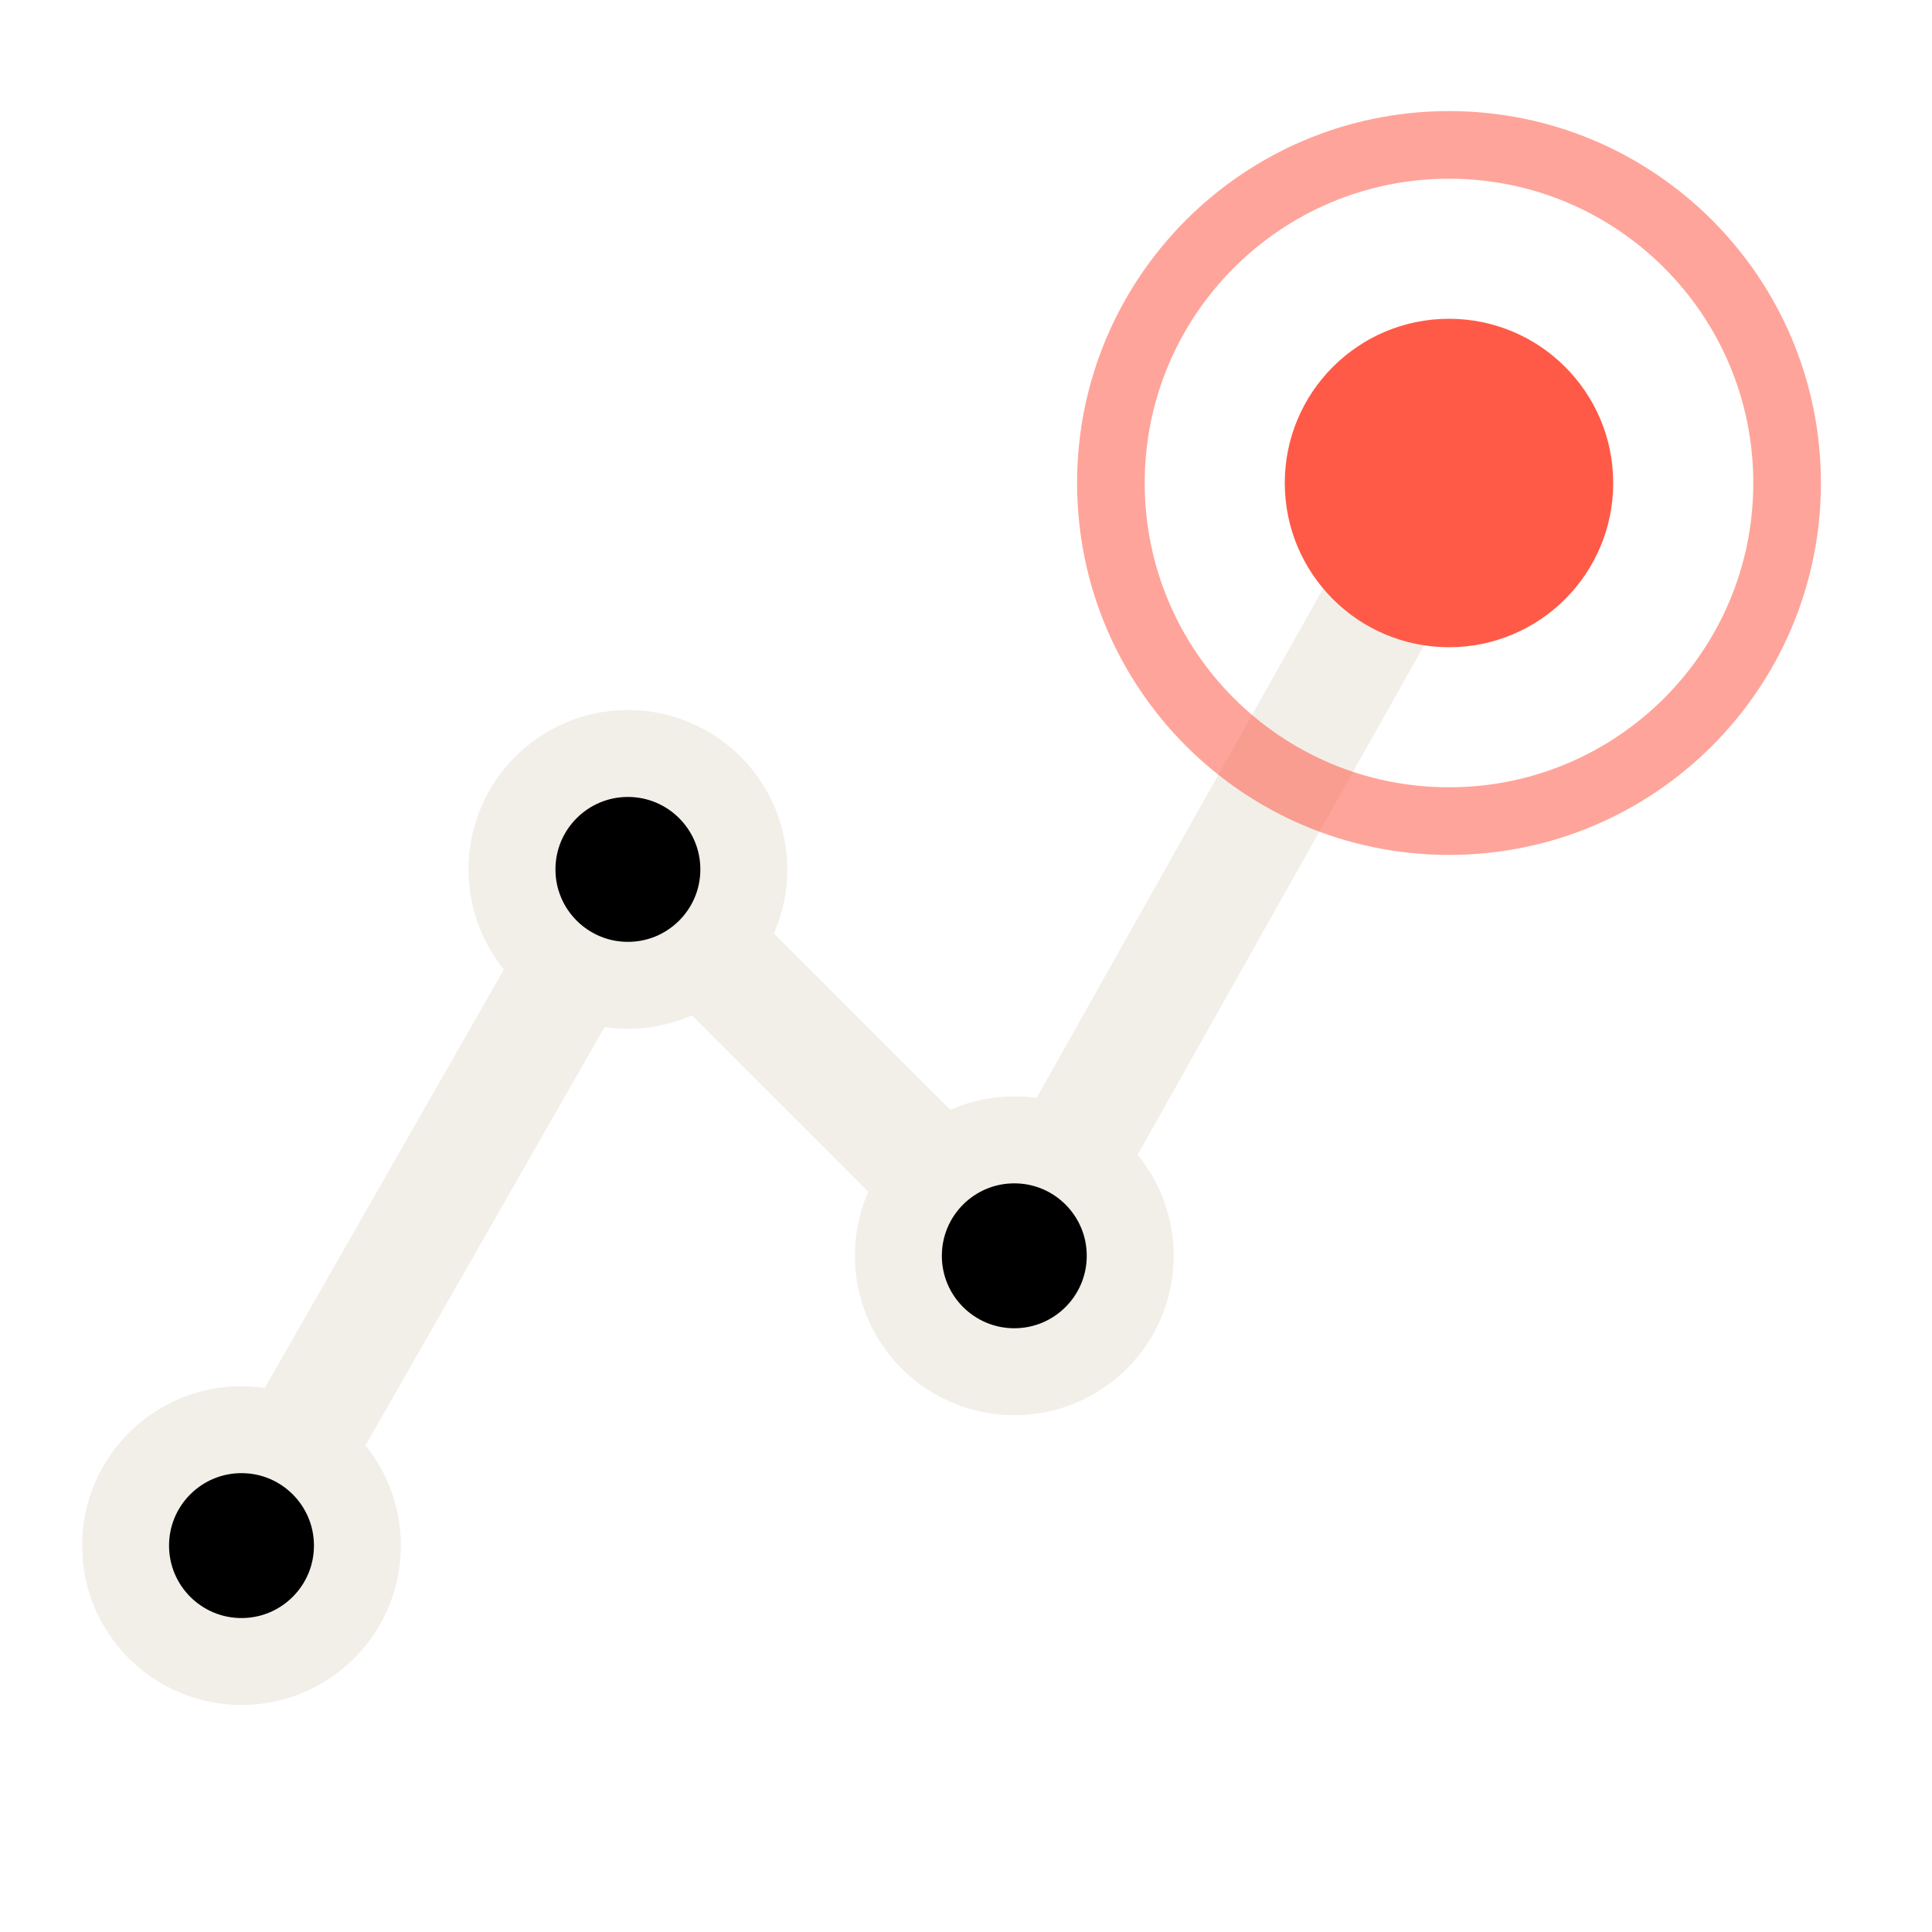
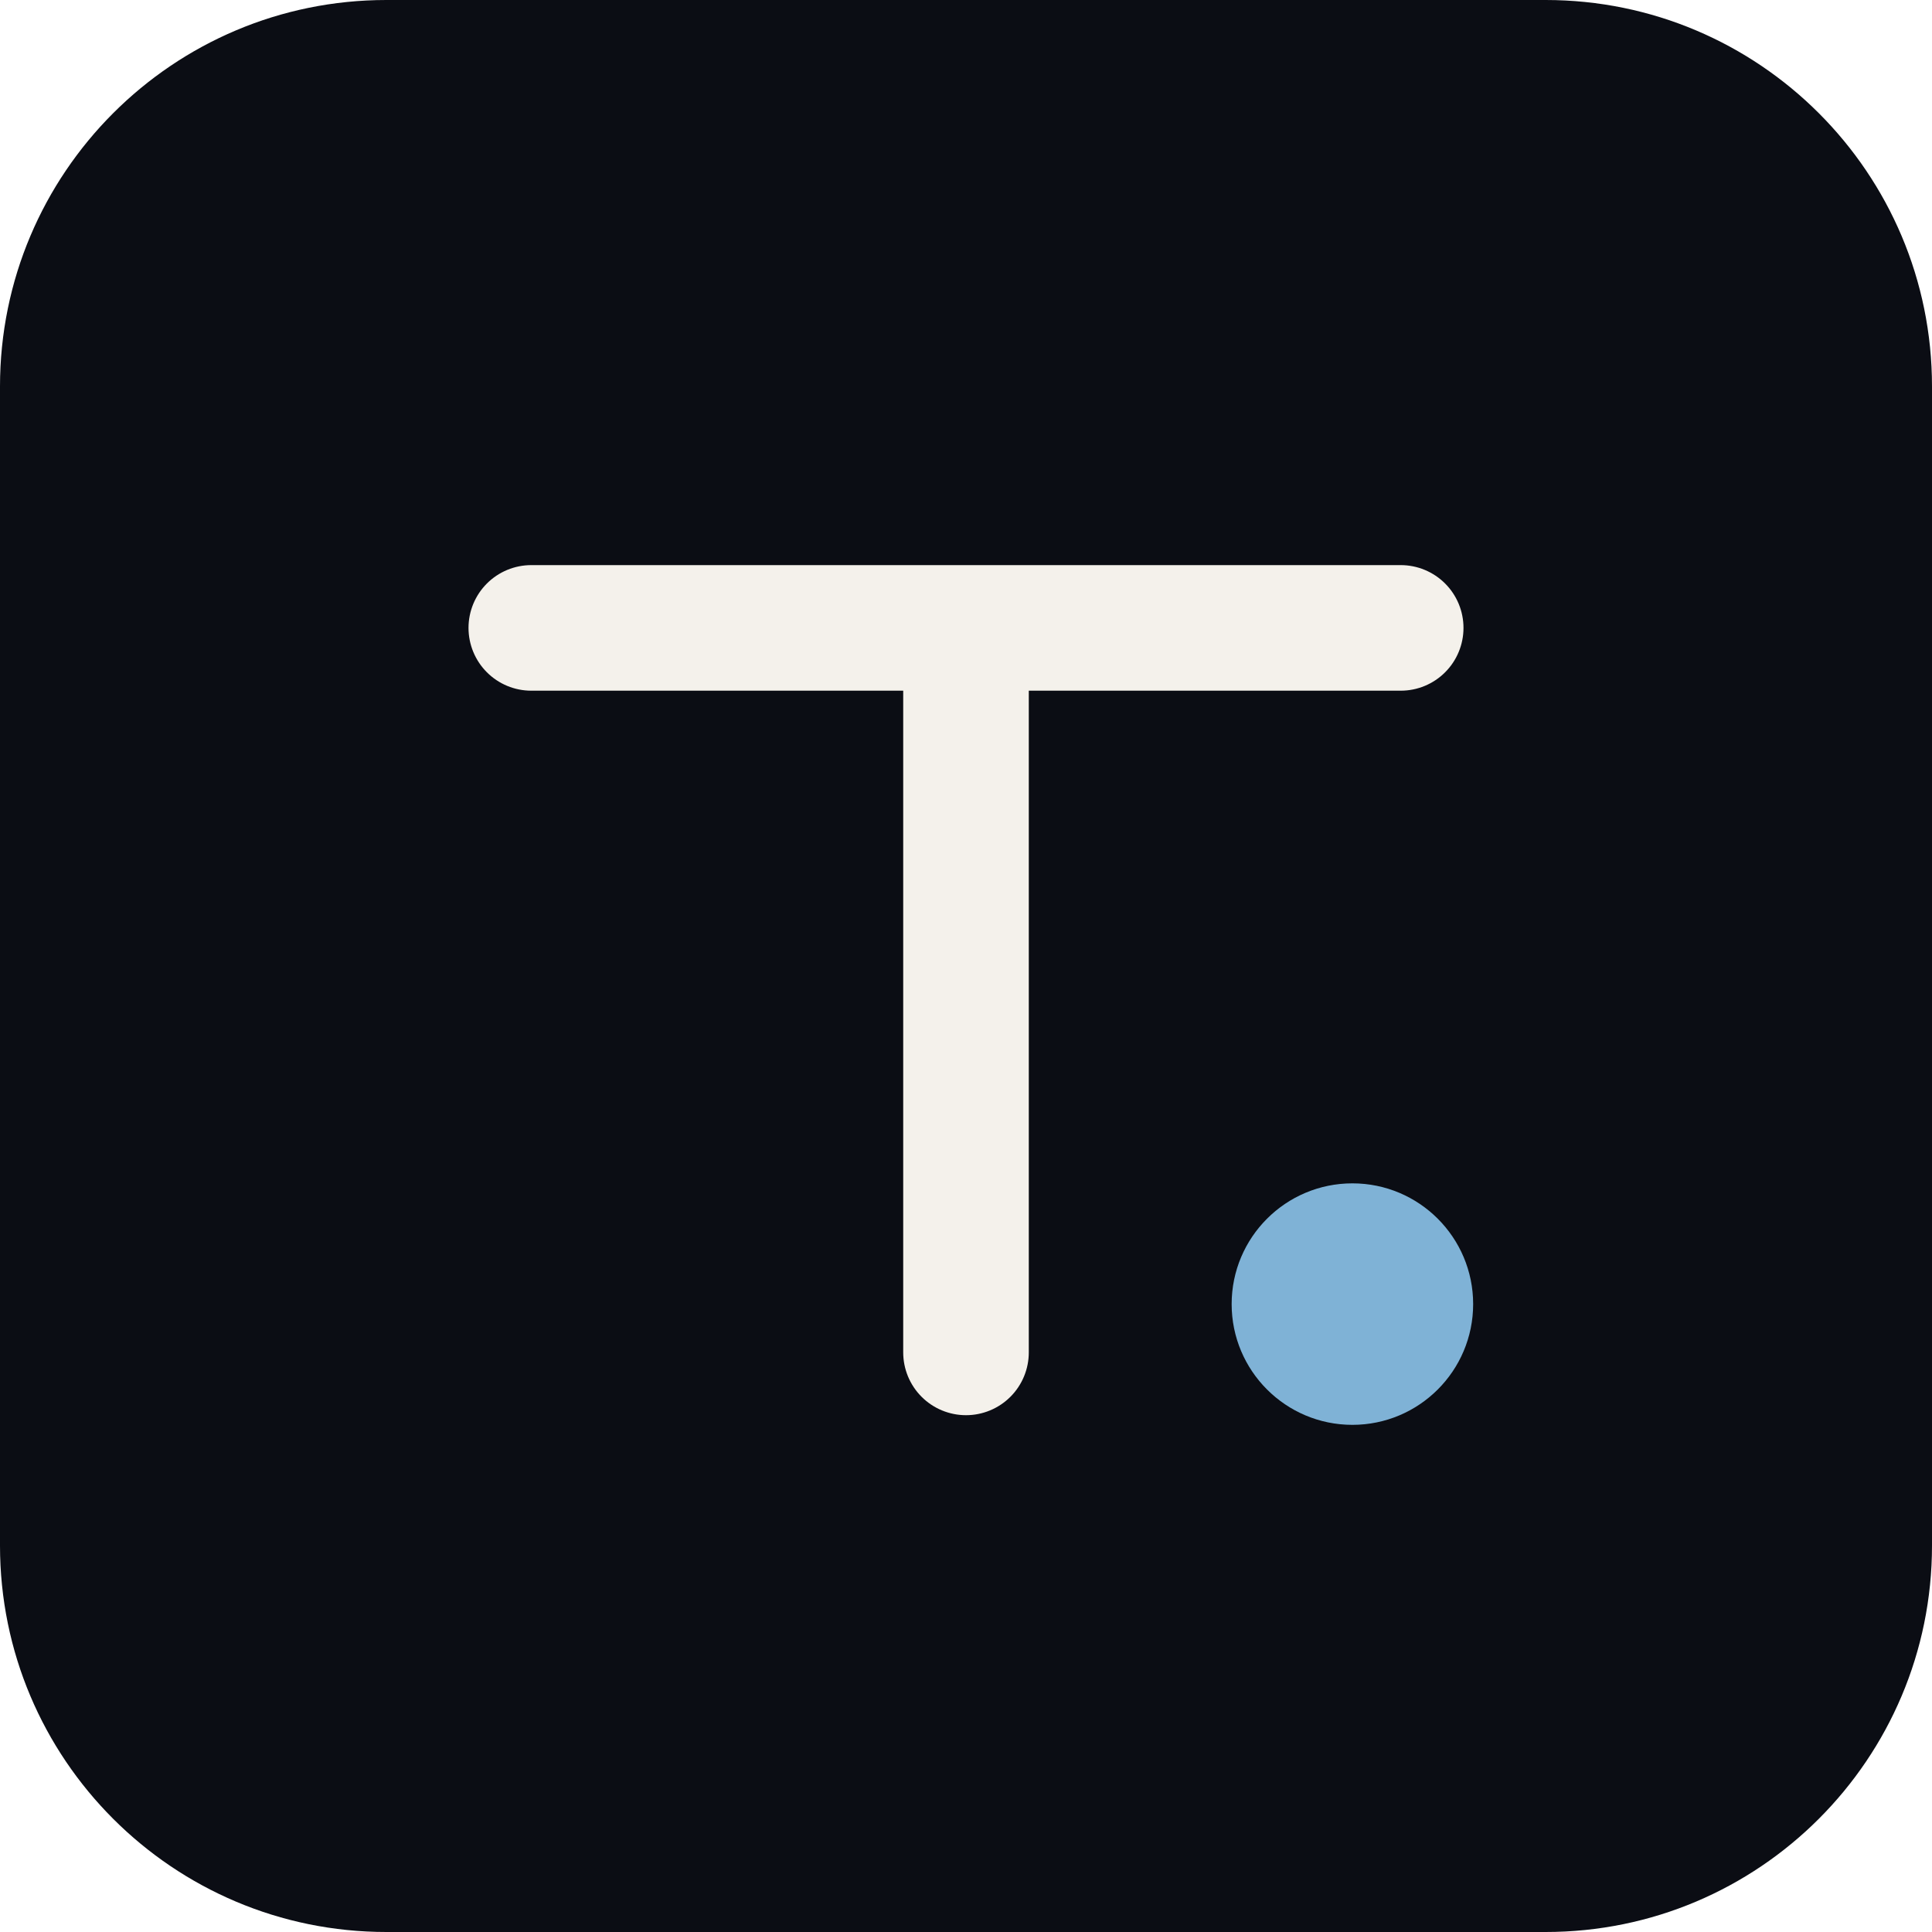
<svg xmlns="http://www.w3.org/2000/svg" viewBox="0 0 40 40" width="40" height="40" role="img" aria-label="Traceline">
-   <path d="M5 32 L13 18 L21 26 L30 10" fill="none" stroke="#f2efe9" stroke-width="2.4" stroke-linecap="round" stroke-linejoin="round" />
-   <circle cx="5" cy="32" r="2.4" fill="#000" stroke="#f2efe9" stroke-width="1.8" />
-   <circle cx="13" cy="18" r="2.4" fill="#000" stroke="#f2efe9" stroke-width="1.8" />
-   <circle cx="21" cy="26" r="2.4" fill="#000" stroke="#f2efe9" stroke-width="1.8" />
-   <circle cx="30" cy="10" r="7" fill="none" stroke="#ff5a47" stroke-opacity=".55" stroke-width="1.4" />
-   <circle cx="30" cy="10" r="3.4" fill="#ff5a47" />
+   <rect width="40" height="40" rx="8" fill="#0b0d14" />
+   <path d="M11 13h18M20 13v15" fill="none" stroke="#f4f1eb" stroke-width="2.6" stroke-linecap="round" stroke-linejoin="round" />
+   <circle cx="28" cy="27" r="2.5" fill="#7FB2D6" />
</svg>
